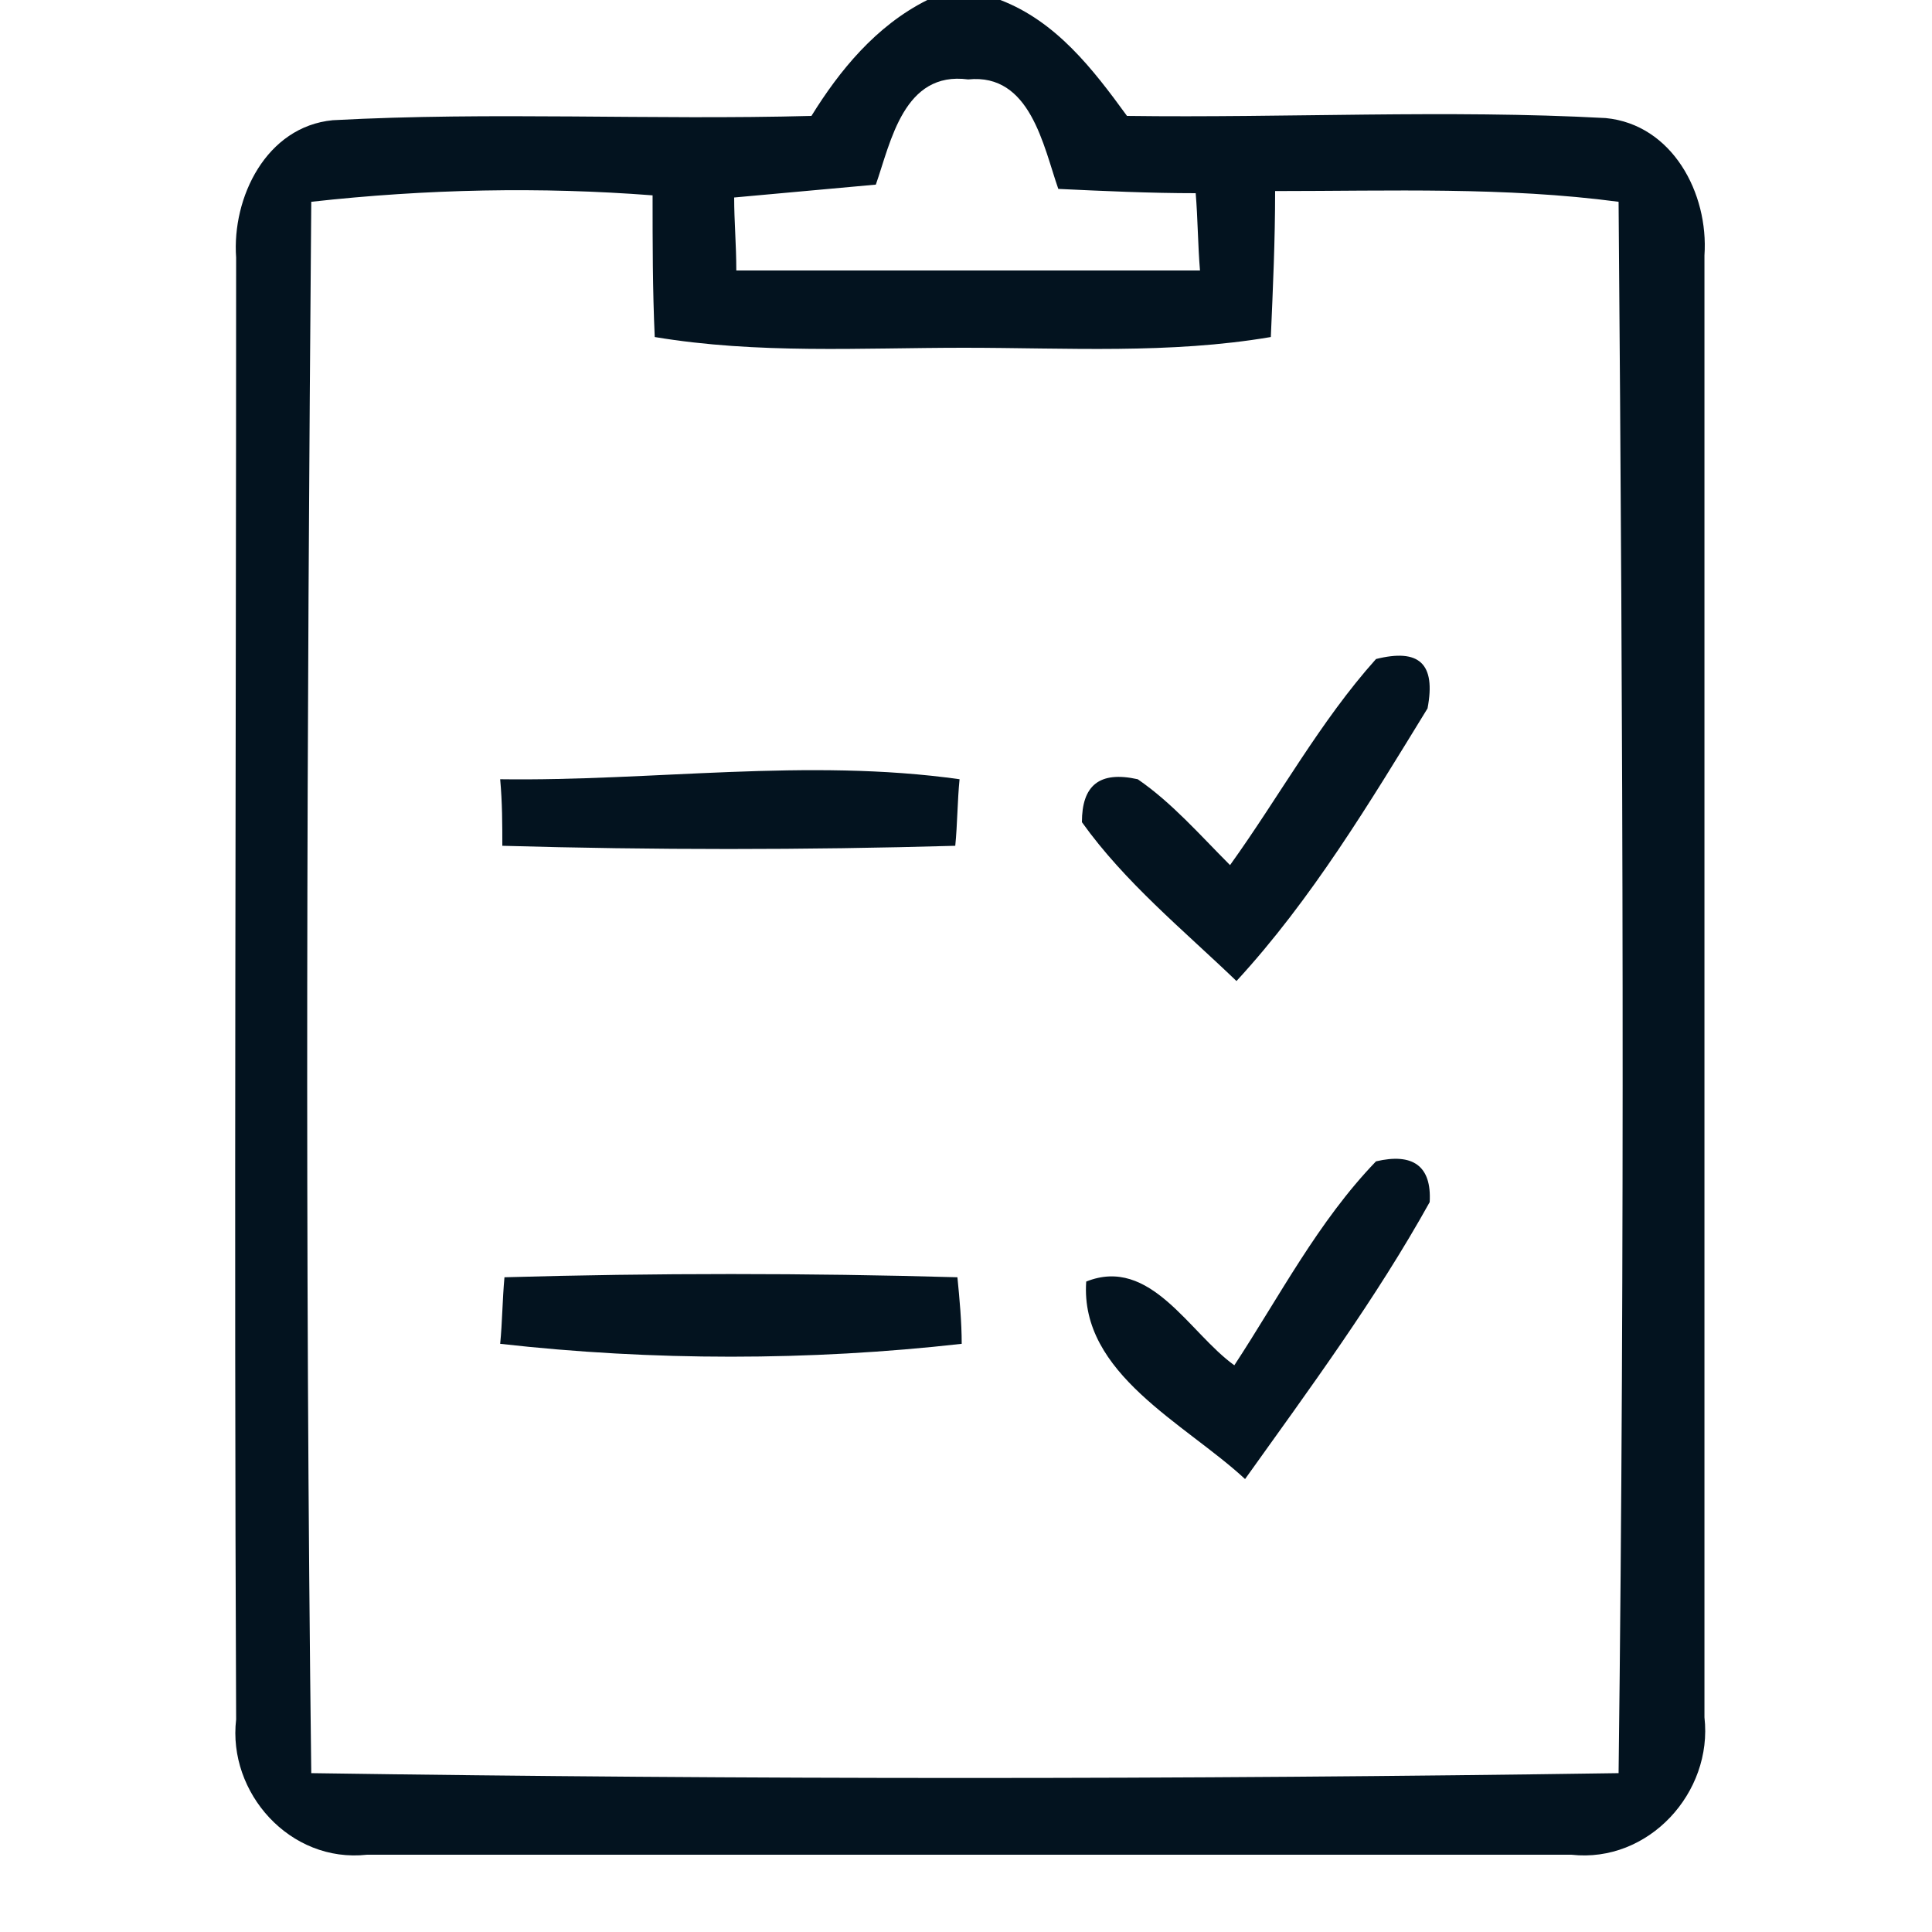
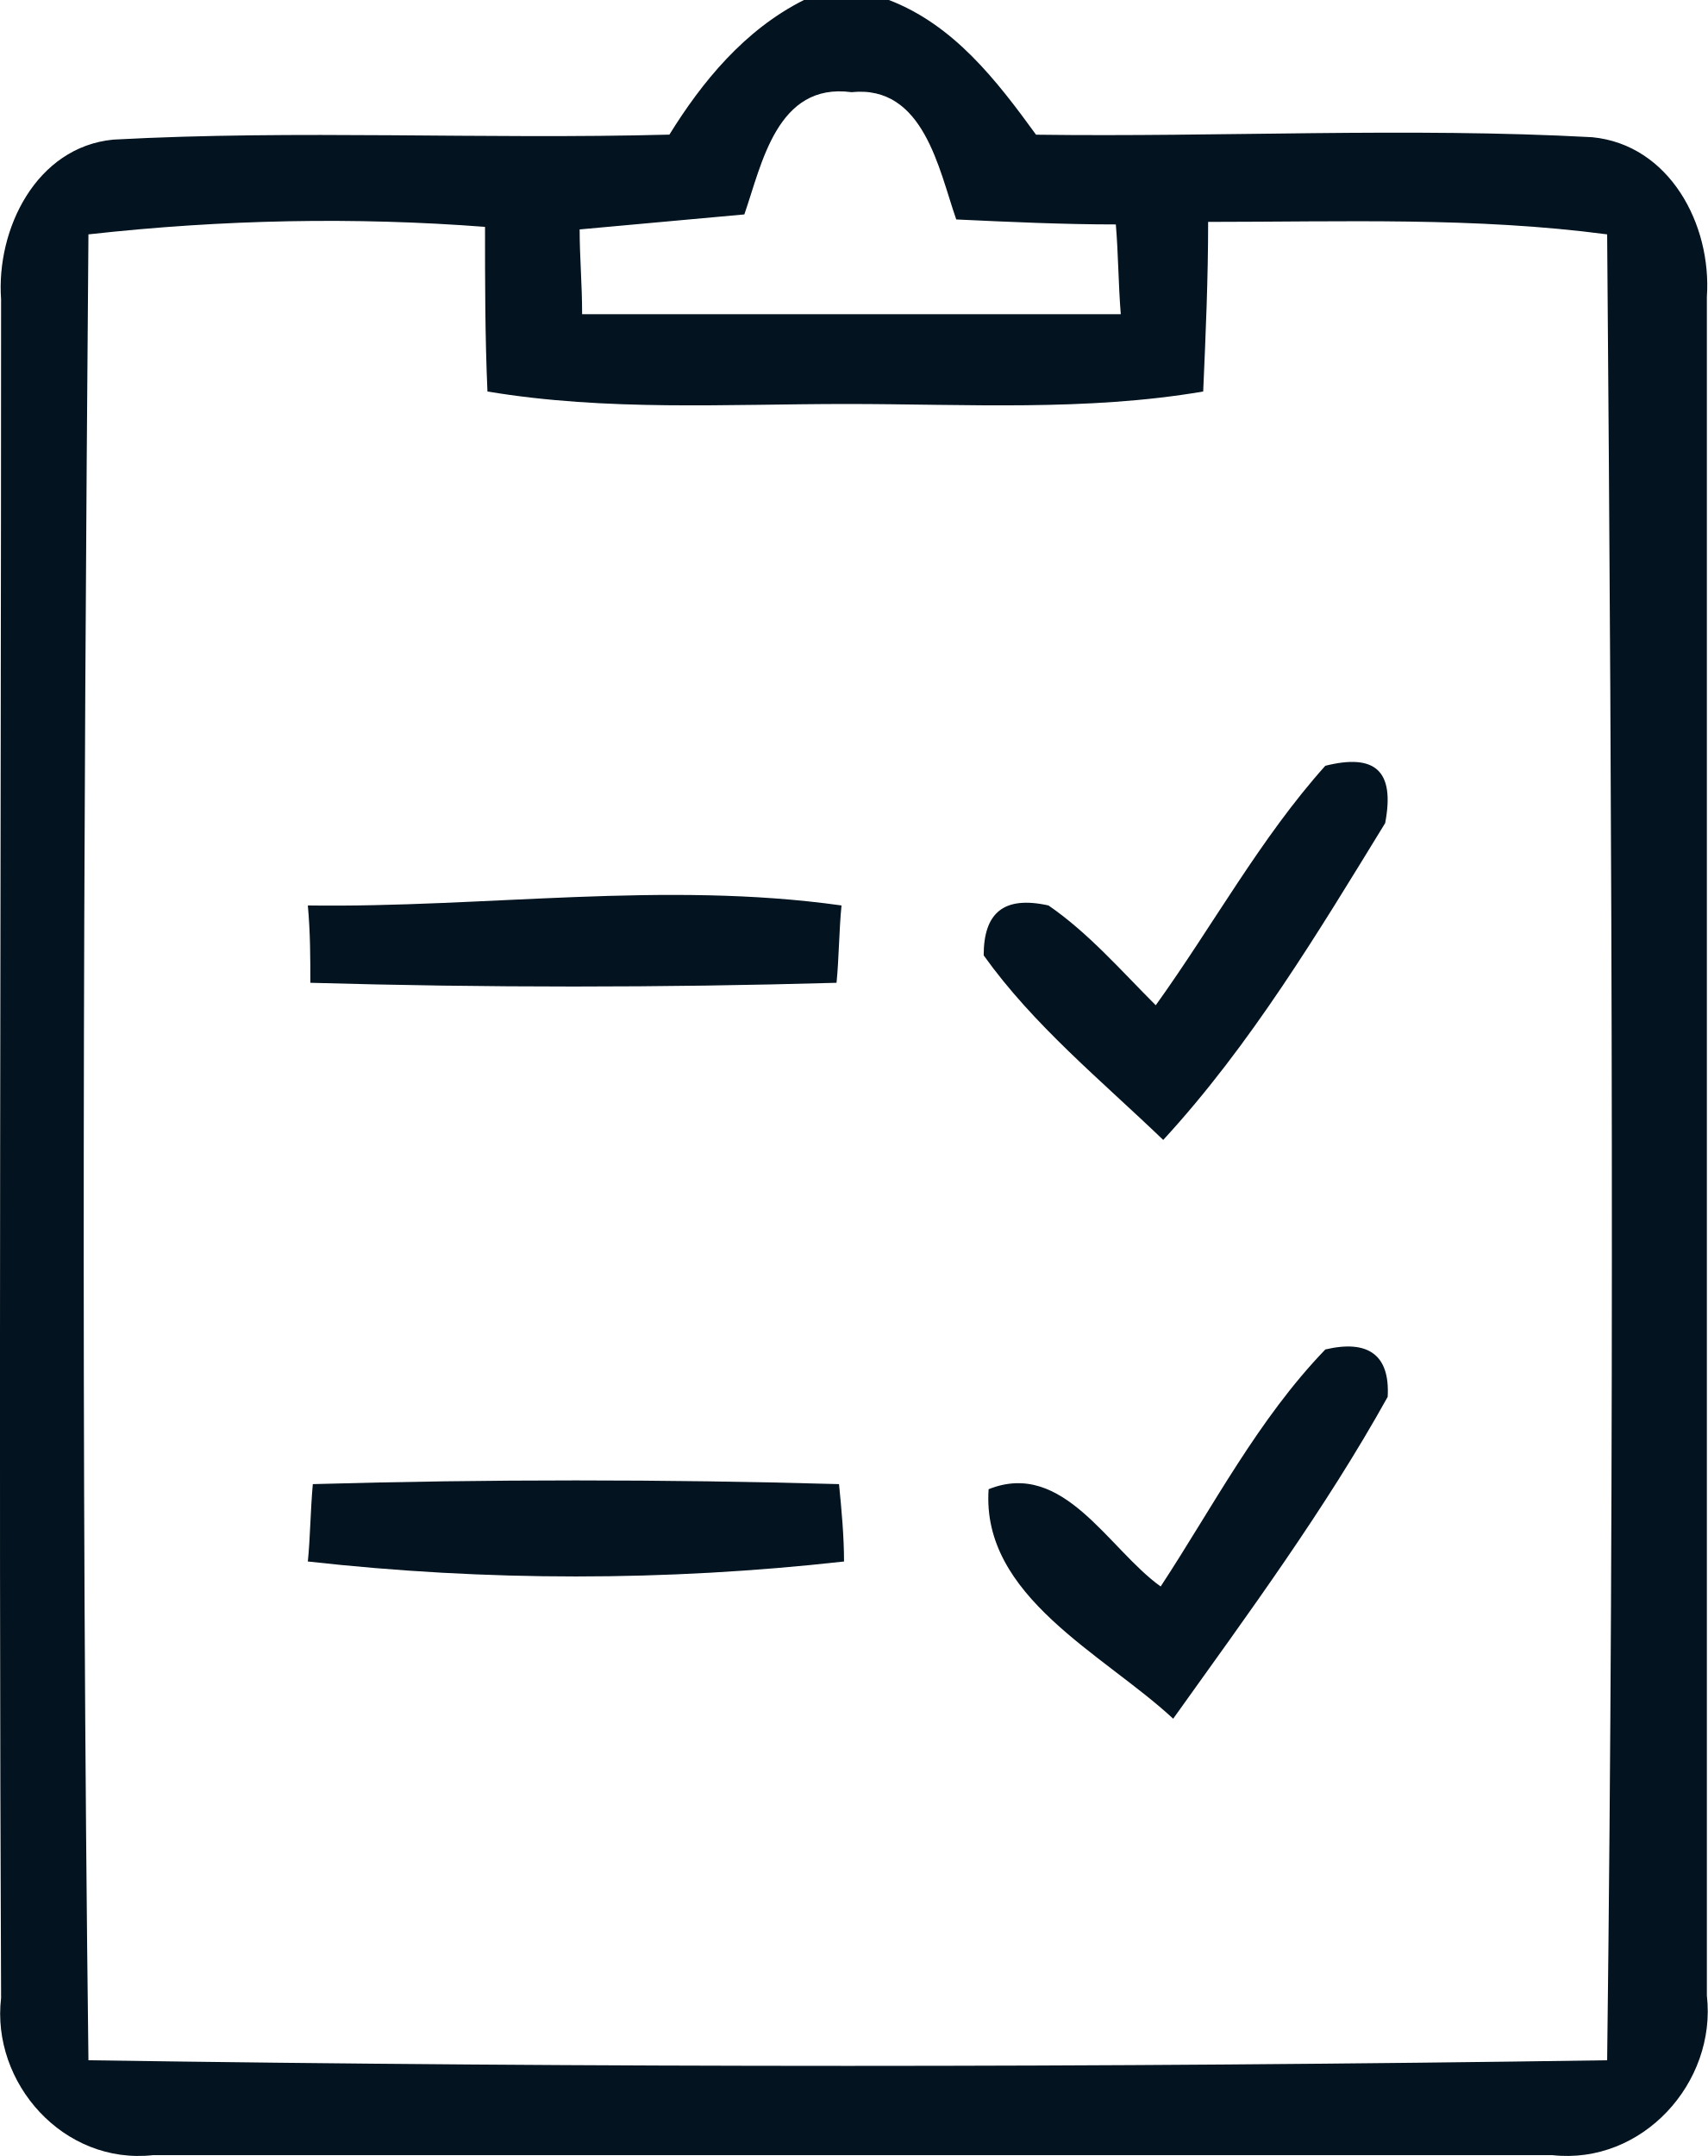
- <svg xmlns="http://www.w3.org/2000/svg" version="1.1" id="Слой_1" x="0px" y="0px" viewBox="-260 352 90 90" style="enable-background:new -260 352 90 90;" xml:space="preserve">
-   <style type="text/css">
- 	.st0{fill:#03131F;}
- </style>
-   <g id="_x23_776bc2ff">
-     <path class="st0" d="M-216.8,352h3.4c2.6,1,4.3,3.2,5.9,5.4c7.4,0.1,14.9-0.3,22.3,0.1c3.1,0.3,4.8,3.5,4.6,6.4   c0,22.7,0,45.4,0,68.1c0.4,3.5-2.6,6.8-6.2,6.4c-18.7,0-37.4,0-56.1,0c-3.6,0.4-6.5-2.9-6.1-6.3c-0.1-22.7,0-45.4,0-68.1   c-0.2-2.8,1.4-6.1,4.5-6.4c7.4-0.4,14.8,0,22.3-0.2C-220.9,355.3-219.2,353.2-216.8,352 M-219.2,360.6c-2.2,0.2-4.4,0.4-6.6,0.6   c0,1.1,0.1,2.2,0.1,3.4c7.2,0,14.4,0,21.6,0c-0.1-1.2-0.1-2.4-0.2-3.6c-2.1,0-4.3-0.1-6.4-0.2c-0.7-2-1.3-5.4-4.2-5.1   C-217.9,355.3-218.5,358.6-219.2,360.6 M-245.5,361.4c-0.2,24.4-0.3,48.8,0,73.2c20.3,0.3,40.6,0.3,60.9,0   c0.3-24.4,0.2-48.8,0-73.2c-5.3-0.7-10.6-0.5-16-0.5c0,2.3-0.1,4.5-0.2,6.8c-4.7,0.8-9.5,0.5-14.3,0.5c-4.8,0-9.6,0.3-14.4-0.5   c-0.1-2.2-0.1-4.4-0.1-6.6C-234.8,360.7-240.1,360.8-245.5,361.4z" />
-     <path class="st0" d="M-202.7,392.3c2.3-3.2,4.2-6.7,6.8-9.6c2-0.5,2.8,0.2,2.4,2.3c-2.7,4.4-5.4,8.9-8.9,12.7   c-2.5-2.4-5.2-4.6-7.2-7.4c0-1.7,0.8-2.4,2.6-2C-205.4,389.4-204.1,390.9-202.7,392.3z" />
-     <path class="st0" d="M-236.7,388.3c7.1,0.1,14.3-1,21.4,0c-0.1,1-0.1,2.1-0.2,3.1c-7,0.2-14.1,0.2-21.1,0   C-236.6,390.4-236.6,389.4-236.7,388.3z" />
-     <path class="st0" d="M-195.9,406.1c1.7-0.4,2.6,0.2,2.5,1.9c-2.5,4.5-5.6,8.7-8.6,12.9c-2.8-2.6-7.7-4.9-7.4-9.2   c3-1.2,4.8,2.4,6.9,3.9C-200.4,412.4-198.6,408.9-195.9,406.1z" />
-     <path class="st0" d="M-236.5,411.5c7-0.2,14.1-0.2,21.1,0c0.1,1,0.2,2.1,0.2,3.1c-7.1,0.8-14.4,0.8-21.5,0   C-236.6,413.6-236.6,412.6-236.5,411.5z" />
+ <svg xmlns="http://www.w3.org/2000/svg" id="Слой_1" viewBox="-260 352 45.59 57.542" width="45.59" height="57.542">
+   <style id="style3">.st0{fill:#03131f}</style>
+   <g id="_x23_776bc2ff" fill="#03131f">
+     <path class="st0" d="M-238.534 352h2.264c1.73.666 2.863 2.13 3.928 3.595 4.926.067 9.92-.2 14.846.067 2.064.2 3.195 2.33 3.062 4.26v45.337c.266 2.33-1.73 4.526-4.127 4.26h-37.35c-2.396.266-4.327-1.93-4.06-4.194-.067-15.113 0-30.225 0-45.337-.134-1.865.932-4.062 2.995-4.262 4.927-.266 9.853 0 14.846-.133.867-1.398 2-2.796 3.596-3.595m-1.597 5.725l-4.395.4c0 .732.066 1.464.066 2.263h14.38c-.065-.8-.065-1.597-.132-2.396-1.398 0-2.863-.067-4.26-.133-.467-1.333-.866-3.596-2.797-3.397-1.996-.266-2.395 1.93-2.86 3.262m-17.51.533c-.133 16.244-.2 32.488 0 48.732 13.514.2 27.03.2 40.543 0 .2-16.244.133-32.488 0-48.732-3.528-.466-7.057-.333-10.652-.333 0 1.53-.065 2.996-.132 4.527-3.13.533-6.324.333-9.52.333-3.195 0-6.39.2-9.587-.333-.065-1.465-.065-2.93-.065-4.394-3.462-.266-6.99-.2-10.585.2z" id="path6" />
+     <path class="st0" d="M-229.147 378.83c1.53-2.13 2.796-4.46 4.527-6.392 1.332-.333 1.864.133 1.598 1.53-1.797 2.93-3.595 5.926-5.925 8.456-1.664-1.598-3.462-3.062-4.793-4.926 0-1.132.532-1.598 1.73-1.332 1.066.733 1.93 1.73 2.863 2.663z" id="path8" />
+     <path class="st0" d="M-251.782 376.166c4.727.067 9.52-.665 14.247 0-.067.666-.067 1.398-.133 2.064-4.66.133-9.387.133-14.047 0 0-.666 0-1.33-.067-2.064z" id="path10" />
+     <path class="st0" d="M-224.62 388.016c1.132-.266 1.73.134 1.665 1.265-1.665 2.997-3.728 5.793-5.726 8.59-1.865-1.732-5.127-3.263-4.927-6.125 1.997-.8 3.195 1.597 4.593 2.596 1.398-2.13 2.597-4.46 4.394-6.324z" id="path12" />
+     <path class="st0" d="M-251.65 391.61c4.66-.132 9.388-.132 14.048 0 .067.667.134 1.4.134 2.065a64.312 64.312 0 0 1-14.314 0c.067-.665.067-1.33.133-2.064z" id="path14" />
  </g>
</svg>
